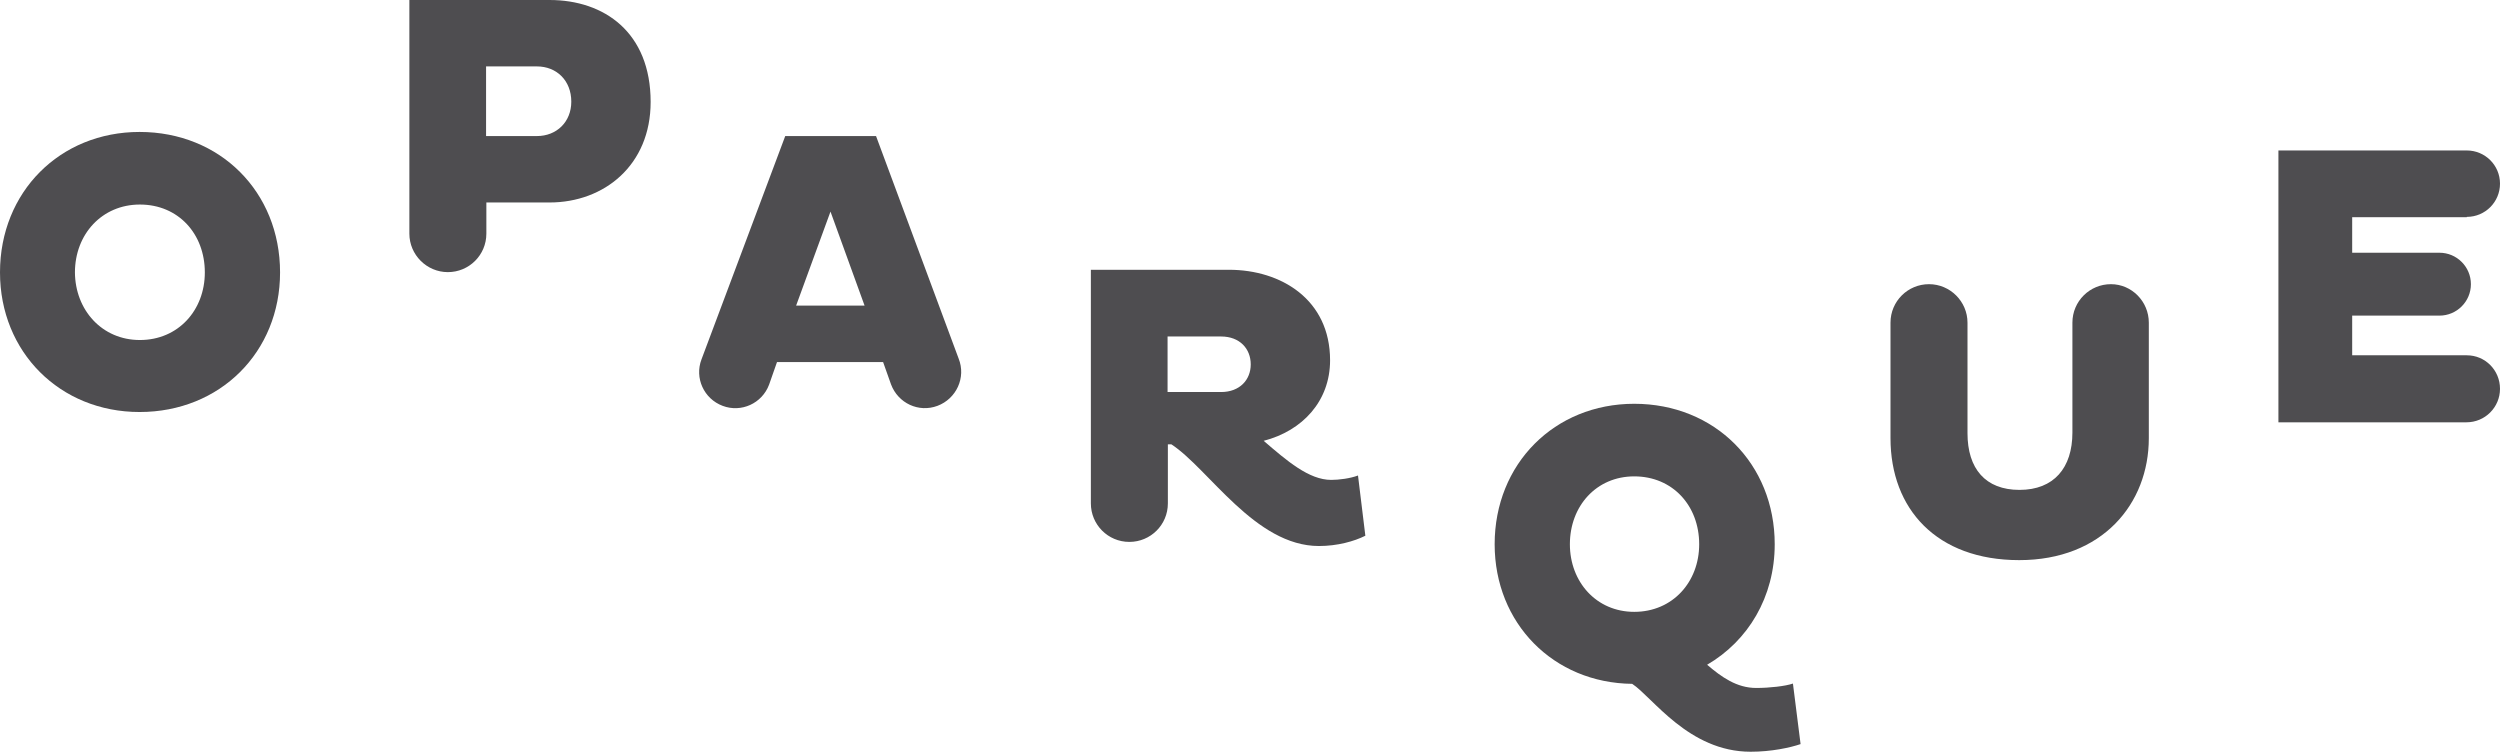
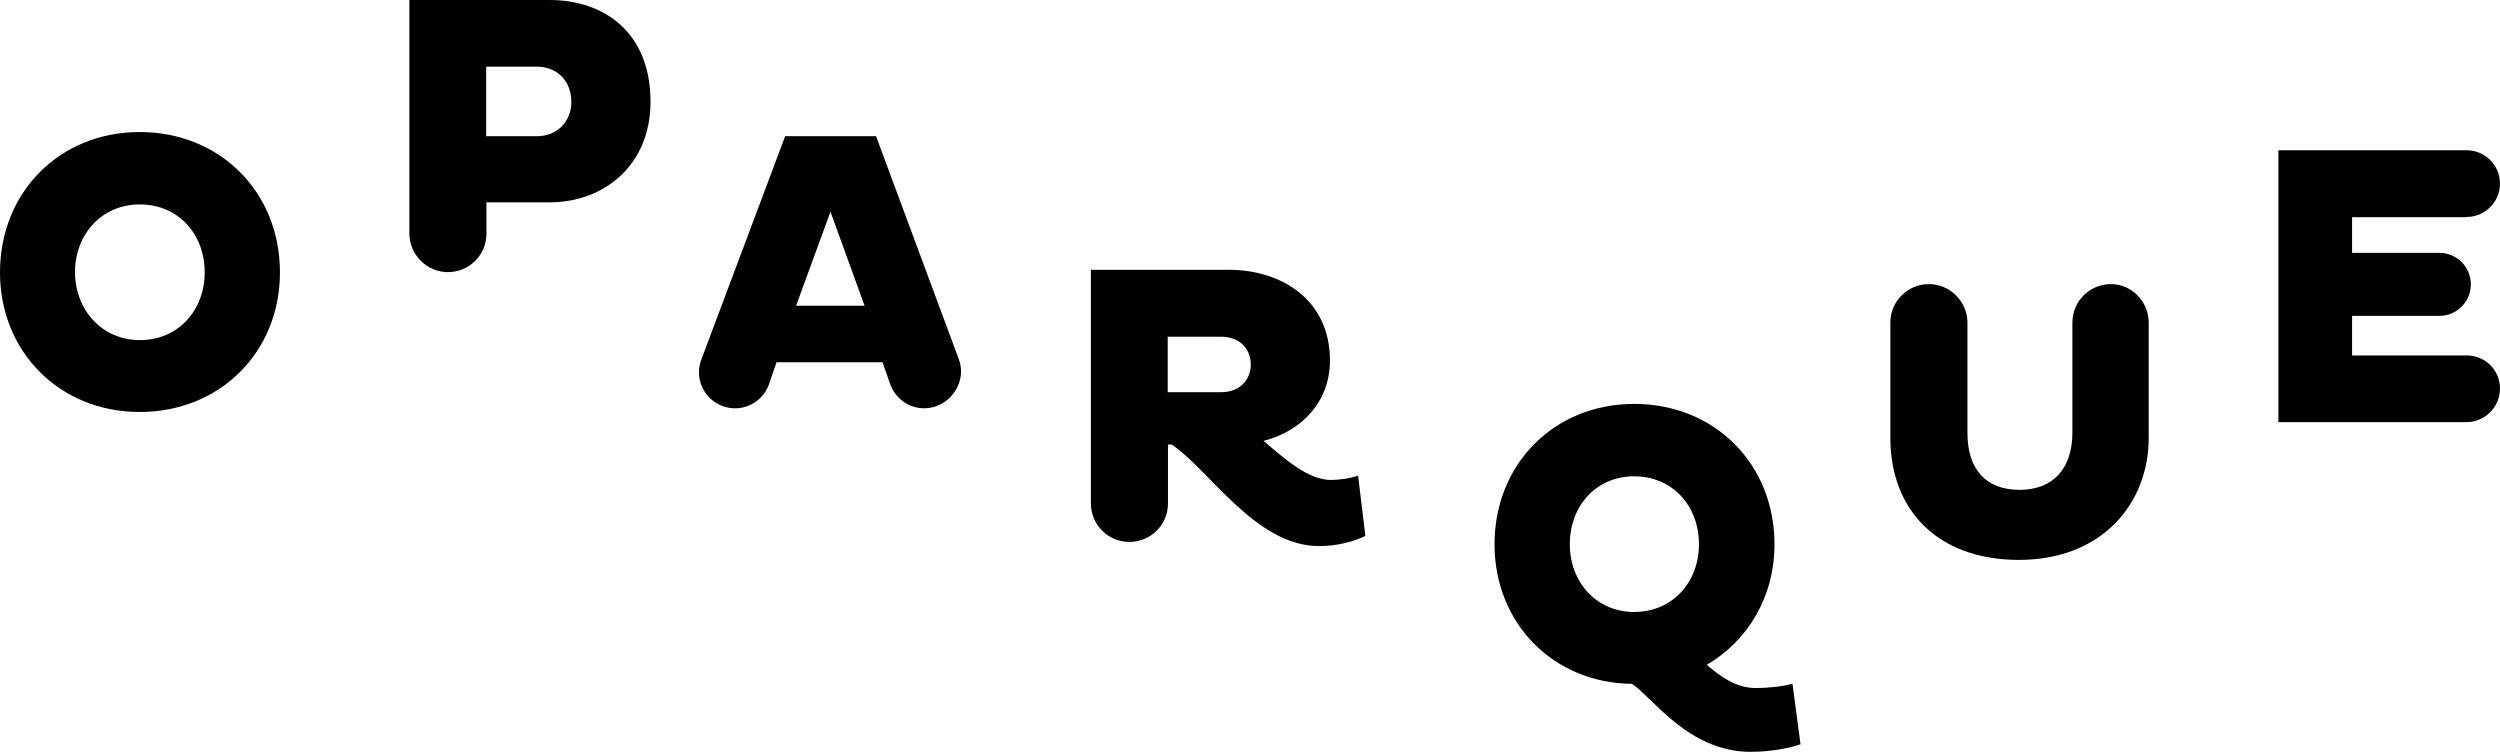
- <svg xmlns="http://www.w3.org/2000/svg" version="1.1" id="Layer_1" x="0px" y="0px" viewBox="0 128.6 850.7 255.7" enable-background="new 0 128.6 850.7 255.7" xml:space="preserve">
+ <svg xmlns="http://www.w3.org/2000/svg" version="1.1" id="Layer_1" x="0px" y="0px" viewBox="0 264.3 960 288.7" enable-background="new 0 264.3 960 288.7" xml:space="preserve">
  <g>
-     <path fill="#4E4D50" d="M326.2,250.6C326.2,250.6,326.3,250.9,326.2,250.6l-28.1-75.7h-30.9l-28.5,76l0,0l0,0   c-2.4,6.3,0.8,13.4,7.2,15.8c6.3,2.4,13.4-0.8,15.8-7.2l0,0l0,0l2.7-7.7h36.1l2.7,7.6l0,0l0,0c2.4,6.4,9.4,9.7,15.8,7.3   C325.4,264.3,328.8,257.1,326.2,250.6z M270.9,232.6l11.7-32l11.6,32H270.9z" />
-     <path fill="#4E4D50" d="M47.5,173.5c27.4,0,47.8,20.4,47.8,47.8c0,27.1-20.4,47.5-47.8,47.5C20.4,268.8,0,248.4,0,221.3   C0,193.9,20.4,173.5,47.5,173.5z M47.6,244.3c13.1,0,22.1-10.2,22.1-23c0-13.1-9-23.1-22.1-23.1c-12.9,0-22.1,10.1-22.1,23.1   C25.6,234.1,34.7,244.3,47.6,244.3z" />
-     <path fill="#4E4D50" d="M187,128.6h-47.7v79.5l0,0l0,0c0,7.2,5.9,13.1,13.1,13.1c7.2,0,13.1-5.8,13.1-13.1l0,0l0,0v-10.6H187   c18.6,0,34.4-12.7,34.4-34.2C221.4,139.6,205.6,128.6,187,128.6z M182.7,174.9h-17.3v-23.7h17.3c6.7,0,11.7,4.8,11.7,12   C194.4,170.1,189.4,174.9,182.7,174.9z" />
-     <path fill="#4E4D50" d="M462.1,290.4c-2.6,1-6.5,1.5-9.1,1.5c-7.6,0-15.1-6.5-23-13.3c13.2-3.4,22.6-13.5,22.6-27.4   c0-20.7-16.7-30.8-34.4-30.8h-47v79.5l0,0l0,0c0,7.2,5.8,13.1,13.1,13.1c7.2,0,13.1-5.8,13.1-13.1l0,0v-20.1h1.2   c12.7,8.3,28.5,34.6,50.2,34.6c6.3,0,12-1.6,15.8-3.5L462.1,290.4z M415.5,262h-18.2v-18.9h18.2c6.4,0,10.1,4.2,10.1,9.5   C425.6,257.8,421.9,262,415.5,262z" />
-     <path fill="#4E4D50" d="M718.3,225.3c-7.2,0-13.1,5.8-13.1,13.1l0,0l0,0v37.4c0,12-6.3,19.5-18,19.5c-11.6,0-17.7-7.2-17.7-19.3   v-37.6l0,0l0,0c0-7.2-5.9-13.1-13.1-13.1c-7.2,0-13.1,5.8-13.1,13.1v39.3c0,24.1,15.7,41.5,43.8,41.5c28.3,0,44.1-19.2,44.1-41.5   v-39.3C731.2,231.2,725.4,225.3,718.3,225.3z" />
-     <path fill="#4E4D50" d="M839.4,249.5L839.4,249.5h-39V236h29.7l0,0l0,0c5.9,0,10.7-4.8,10.7-10.7s-4.8-10.7-10.7-10.7l0,0l0,0   h-29.7v-12.1h39v-0.1l0,0c6.3,0,11.3-5.1,11.3-11.3c0-6.3-5.1-11.3-11.3-11.3l0,0l0,0h-64.1v92.5h64l0,0l0,0   c6.3,0,11.4-5.1,11.4-11.4C850.7,254.6,845.7,249.5,839.4,249.5z" />
-     <path fill="#4E4D50" d="M612.7,381.8c-3.5,1.2-9.9,2.6-17,2.6c-21.1,0-33.4-18.6-40.3-23.1c-26.8-0.3-46.8-20.6-46.8-47.5   c0-27.4,20.4-47.8,47.5-47.8c27.4,0,47.8,20.4,47.8,47.8c0,18-9.1,32.9-23,41c4.9,4.2,10.1,7.9,16.7,7.9c4.5,0,9.9-0.6,12.5-1.5   L612.7,381.8z M556.1,336.8c13.1,0,22.1-10.2,22.1-23c0-13.1-9-23.1-22.1-23.1c-12.9,0-21.9,10.1-21.9,23.1   C534.2,326.6,543.2,336.8,556.1,336.8z" />
+     <path d="M368.1,402C368.1,402,368.2,402.3,368.1,402l-31.7-85.4h-34.9l-32.2,85.8l0,0l0,0c-2.7,7.1,0.9,15.1,8.1,17.8   c7.1,2.7,15.1-0.9,17.8-8.1l0,0l0,0l3-8.7h40.7l3,8.6l0,0l0,0c2.7,7.2,10.6,10.9,17.8,8.2S371,409.3,368.1,402z M305.7,381.7   l13.2-36.1l13.1,36.1H305.7z" />
+     <path d="M53.6,315c30.9,0,53.9,23,53.9,53.9c0,30.6-23,53.6-53.9,53.6C23,422.5,0,399.5,0,368.9C0,338,23,315,53.6,315z    M53.7,394.9c14.8,0,24.9-11.5,24.9-26c0-14.8-10.2-26.1-24.9-26.1c-14.6,0-24.9,11.4-24.9,26.1C28.9,383.4,39.2,394.9,53.7,394.9z   " />
+     <path d="M211,264.3h-53.8V354l0,0l0,0c0,8.1,6.7,14.8,14.8,14.8c8.1,0,14.8-6.5,14.8-14.8l0,0l0,0v-12H211   c21,0,38.8-14.3,38.8-38.6C249.8,276.7,232,264.3,211,264.3z M206.2,316.6h-19.5v-26.7h19.5c7.6,0,13.2,5.4,13.2,13.5   C219.4,311.2,213.7,316.6,206.2,316.6z" />
+     <path d="M521.5,446.9c-2.9,1.1-7.3,1.7-10.3,1.7c-8.6,0-17-7.3-26-15c14.9-3.8,25.5-15.2,25.5-30.9c0-23.4-18.8-34.8-38.8-34.8h-53   v89.7l0,0l0,0c0,8.1,6.5,14.8,14.8,14.8c8.1,0,14.8-6.5,14.8-14.8l0,0V435h1.4c14.3,9.4,32.2,39,56.6,39c7.1,0,13.5-1.8,17.8-3.9   L521.5,446.9z M468.9,414.9h-20.5v-21.3h20.5c7.2,0,11.4,4.7,11.4,10.7C480.3,410.1,476.1,414.9,468.9,414.9z" />
+     <path d="M810.6,373.4c-8.1,0-14.8,6.5-14.8,14.8l0,0l0,0v42.2c0,13.5-7.1,22-20.3,22c-13.1,0-20-8.1-20-21.8v-42.4l0,0l0,0   c0-8.1-6.7-14.8-14.8-14.8c-8.1,0-14.8,6.5-14.8,14.8v44.3c0,27.2,17.7,46.8,49.4,46.8c31.9,0,49.8-21.7,49.8-46.8v-44.3   C825.1,380.1,818.6,373.4,810.6,373.4z" />
+     <path d="M947.2,400.8L947.2,400.8h-44v-15.2h33.5l0,0l0,0c6.7,0,12.1-5.4,12.1-12.1c0-6.7-5.4-12.1-12.1-12.1l0,0l0,0h-33.5v-13.7   h44v-0.1l0,0c7.1,0,12.8-5.8,12.8-12.8c0-7.1-5.8-12.8-12.8-12.8l0,0l0,0h-72.3v104.4h72.2l0,0l0,0c7.1,0,12.9-5.8,12.9-12.9   C960,406.5,954.4,400.8,947.2,400.8z" />
+     <path d="M691.4,550.1c-3.9,1.4-11.2,2.9-19.2,2.9c-23.8,0-37.7-21-45.5-26.1c-30.2-0.3-52.8-23.2-52.8-53.6   c0-30.9,23-53.9,53.6-53.9c30.9,0,53.9,23,53.9,53.9c0,20.3-10.3,37.1-26,46.3c5.5,4.7,11.4,8.9,18.8,8.9c5.1,0,11.2-0.7,14.1-1.7   L691.4,550.1z M627.5,499.3c14.8,0,24.9-11.5,24.9-26c0-14.8-10.2-26.1-24.9-26.1c-14.6,0-24.7,11.4-24.7,26.1   C602.8,487.8,613,499.3,627.5,499.3z" />
  </g>
</svg>
